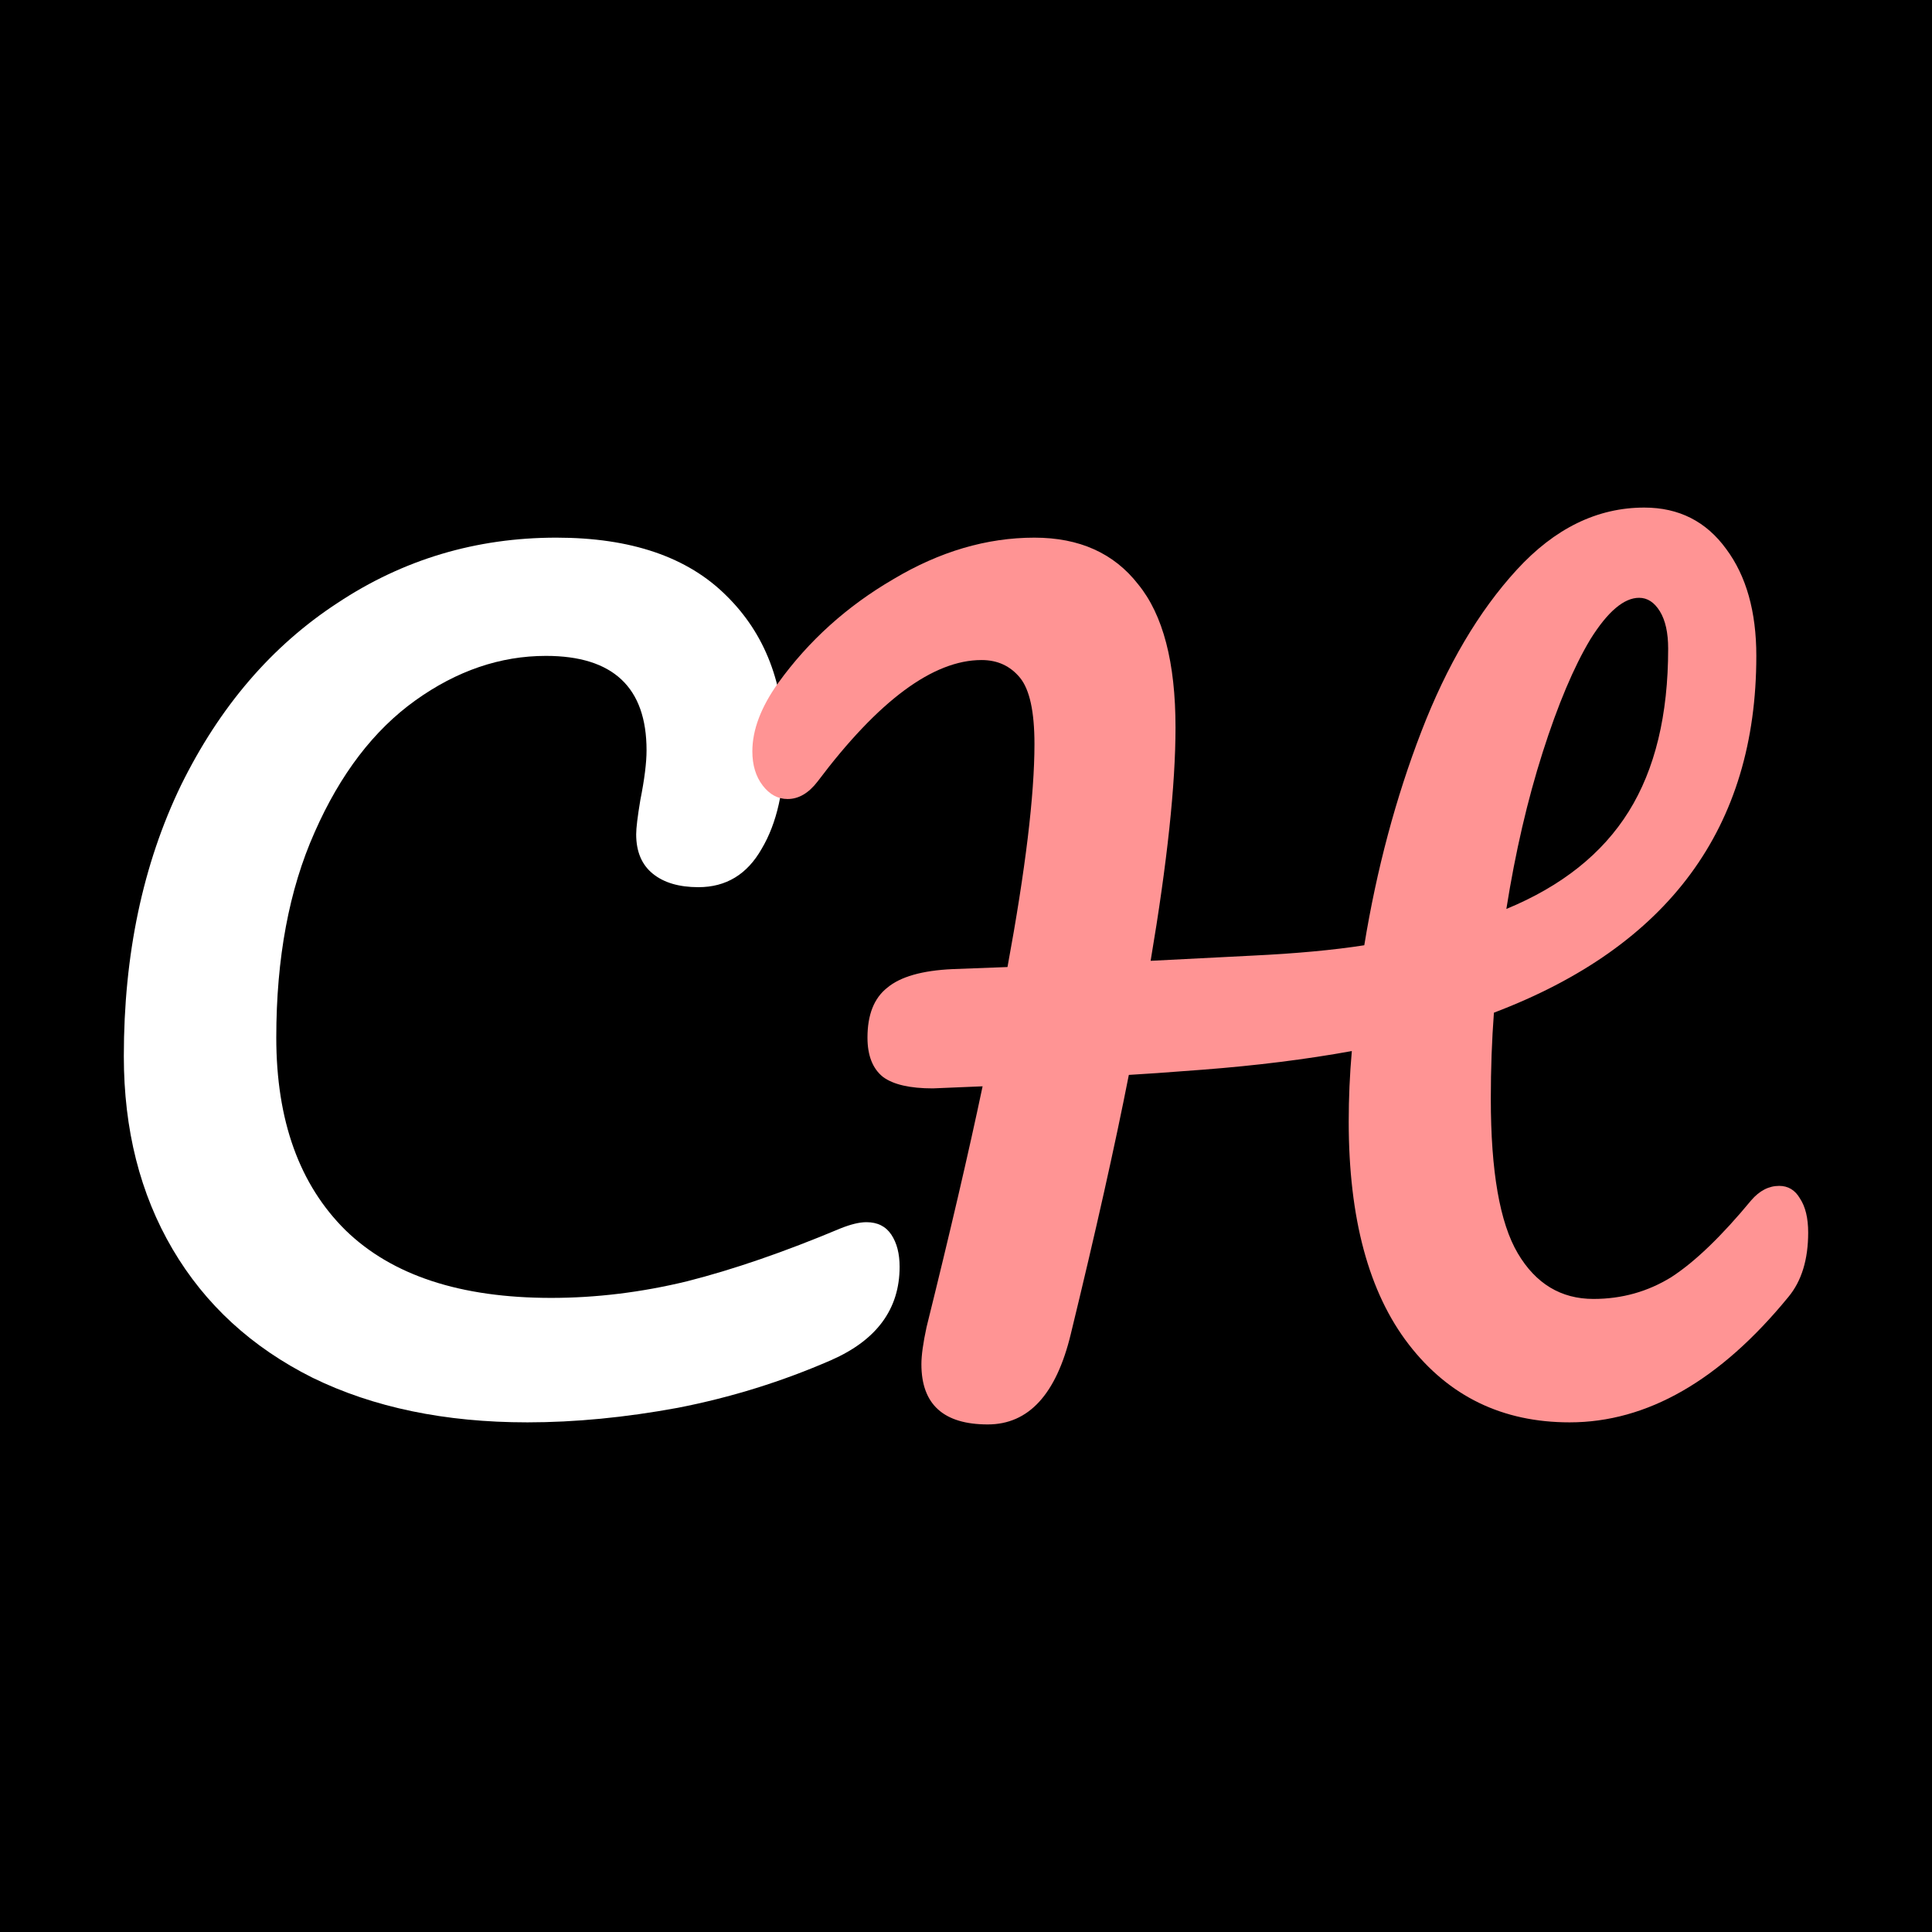
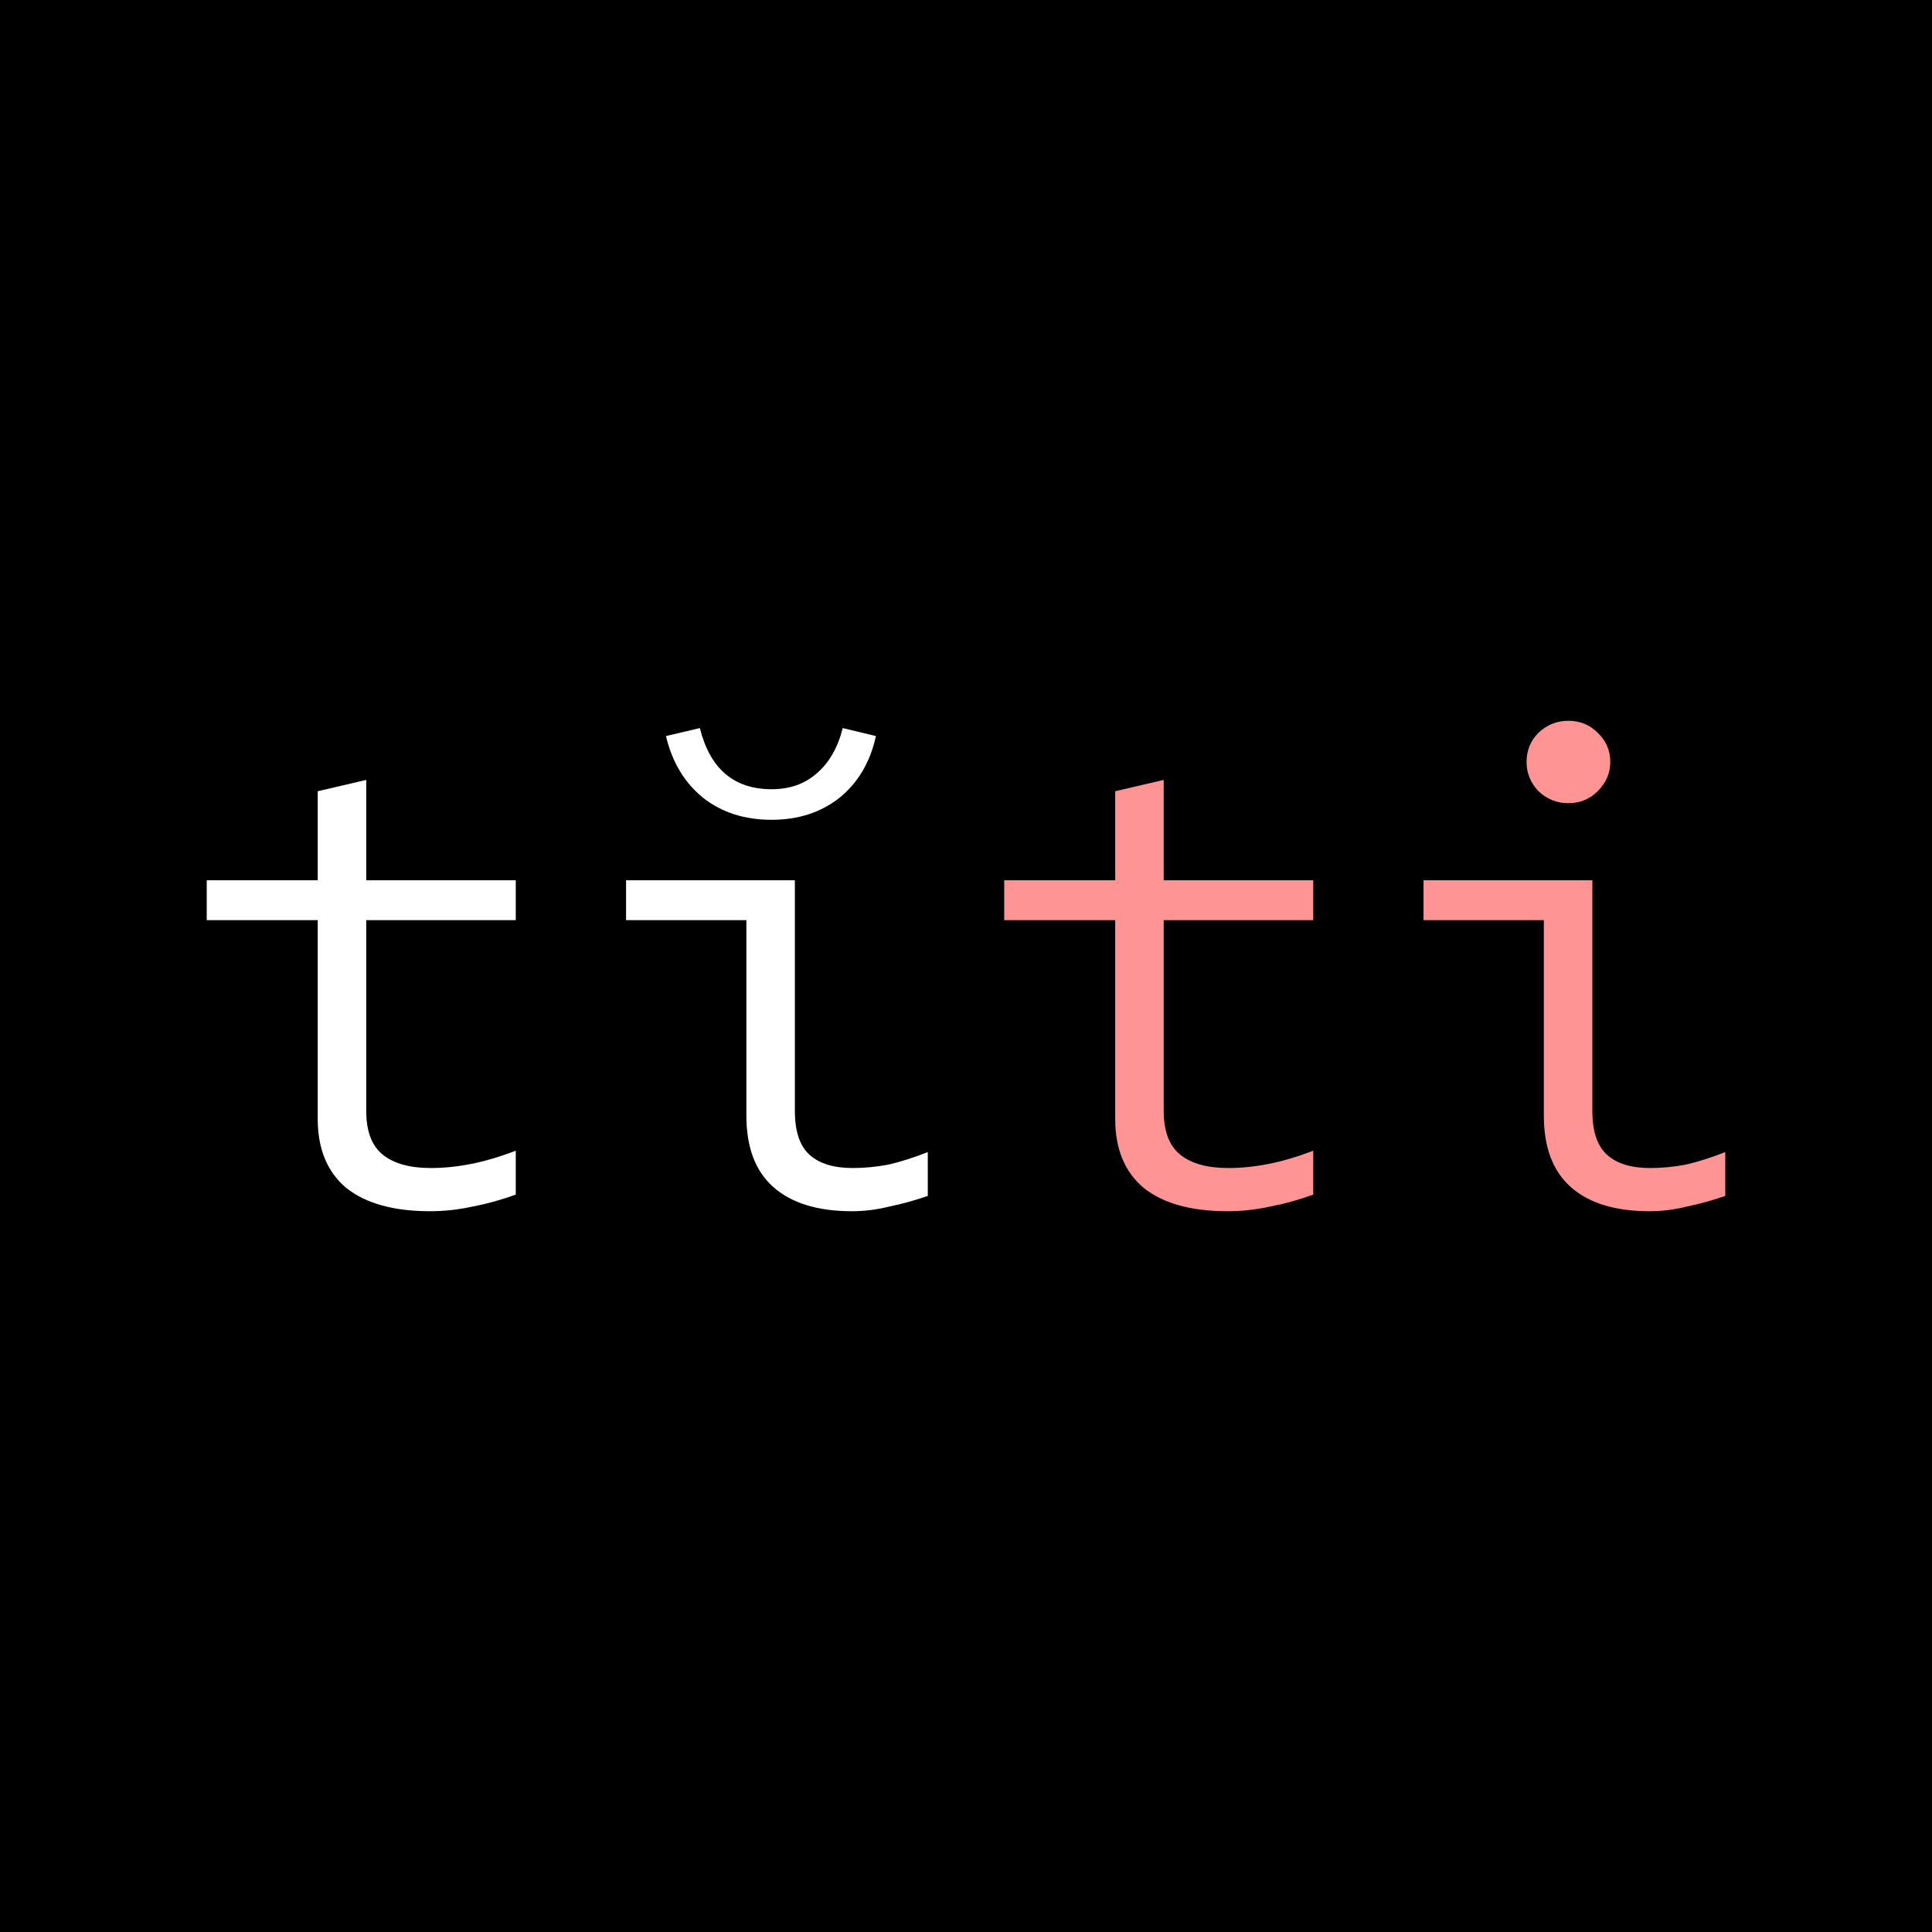
<svg xmlns="http://www.w3.org/2000/svg" width="1024" height="1024" viewBox="0 0 1024 1024" version="1.1" id="svg5">
  <defs id="defs2" />
  <g id="layer2">
    <rect style="fill:#000000;stroke-width:104.06;stroke-opacity:0" id="rect275" width="1024" height="1024" x="0" y="0" />
  </g>
  <g id="layer1">
-     <g aria-label="CH" id="text63" style="font-size:549.718px;line-height:1.25;font-family:Pacifico;-inkscape-font-specification:'Pacifico, Normal';text-align:center;text-anchor:middle;fill:#ff9494;stroke-width:11.453">
-       <path d="m 279.47,753.876 q -65.416,0 -113.792,-23.638 Q 117.303,706.05 91.466,662.073 65.629,618.096 65.629,559.825 q 0,-80.809 30.234,-143.476 30.784,-62.668 83.007,-96.75 52.223,-34.632 115.99,-34.632 59.37,0 90.154,30.784 30.784,30.234 30.784,80.259 0,33.533 -12.094,53.872 -11.544,20.34 -33.533,20.34 -15.392,0 -24.188,-7.146 -8.795,-7.146 -8.795,-20.889 0,-4.947 2.199,-18.141 3.298,-16.492 3.298,-26.386 0,-50.024 -53.323,-50.024 -36.281,0 -69.264,23.638 -32.983,23.638 -53.323,69.814 -20.34,45.627 -20.34,108.844 0,65.966 36.831,102.248 36.831,35.732 108.844,35.732 35.732,0 72.013,-8.795 36.831,-9.345 81.358,-28.036 8.246,-3.298 13.743,-3.298 8.795,0 13.193,6.597 4.398,6.597 4.398,17.041 0,33.533 -36.281,49.475 -39.03,17.041 -81.358,25.287 -41.779,7.696 -79.709,7.696 z" id="path291" style="fill:#ffffff" />
-       <path d="m 942.979,628.54 q 7.146,0 10.994,6.597 4.398,6.597 4.398,18.141 0,21.439 -10.445,34.083 -54.422,66.516 -115.99,66.516 -53.323,0 -85.206,-41.229 -31.884,-41.229 -31.884,-118.189 0,-18.69 1.649,-37.381 -36.281,6.597 -79.159,9.895 -28.585,2.199 -39.03,2.749 -10.994,56.071 -30.784,137.43 -11.544,47.825 -43.977,47.825 -35.182,0 -35.182,-31.884 0,-7.146 2.749,-19.79 18.69,-75.311 29.685,-127.535 l -26.386,1.099 q -18.141,0 -26.386,-6.047 -8.246,-6.597 -8.246,-20.889 0,-18.141 10.445,-26.386 10.445,-8.795 34.632,-9.895 l 29.135,-1.099 q 14.293,-77.51 14.293,-118.189 0,-25.837 -7.696,-35.182 -7.696,-9.345 -20.34,-9.345 -38.48,0 -86.855,64.317 -7.146,9.345 -15.942,9.345 -7.696,0 -13.193,-7.146 -5.497,-7.146 -5.497,-18.141 0,-17.041 13.743,-36.281 24.188,-33.533 61.019,-54.972 36.831,-21.989 74.762,-21.989 35.732,0 54.972,24.737 19.79,24.188 19.79,75.861 0,45.627 -13.193,123.687 l 53.872,-2.749 q 34.632,-1.649 59.37,-5.497 9.895,-60.469 30.234,-113.242 20.34,-52.773 50.574,-85.756 30.234,-32.983 67.615,-32.983 27.486,0 43.428,21.989 15.942,21.439 15.942,56.621 0,136.33 -139.079,189.103 -1.649,21.989 -1.649,45.627 0,57.72 14.293,81.908 14.293,24.188 40.129,24.188 22.538,0 41.229,-11.544 18.69,-12.094 42.328,-40.679 6.597,-7.696 14.842,-7.696 z M 868.767,316.85 q -12.094,0 -25.837,21.989 -13.193,21.989 -25.287,59.919 -12.094,37.931 -19.24,83.007 43.977,-18.141 64.867,-51.673 20.889,-33.533 20.889,-86.306 0,-12.644 -4.398,-19.79 -4.398,-7.146 -10.994,-7.146 z" id="path293" />
+     <g aria-label="tĭti" id="text404-6-3" style="font-size:352.231px;line-height:1.25;font-family:'Red Hat Mono';-inkscape-font-specification:'Red Hat Mono, @wght=400';font-variation-settings:'wght' 400;text-align:center;text-anchor:middle;fill:#ffffff;stroke-width:7.338" transform="translate(3e-5)">
+       <path d="m 227.926,641.973 q -28.883,0 -44.381,-12.328 -15.146,-12.68 -15.146,-36.632 V 487.696 h -58.823 v -21.134 h 58.823 v -47.199 l 25.713,-5.988 v 53.187 h 79.252 v 21.134 h -79.252 v 101.09 q 0,16.203 8.806,23.247 8.806,7.045 25.361,7.045 10.215,0 21.134,-2.113 10.919,-2.113 23.952,-7.045 v 23.247 q -11.624,4.227 -22.895,6.34 -11.271,2.466 -22.543,2.466 z" id="path1006-5" />
+       <path d="m 451.593,641.973 q -27.122,0 -41.563,-12.68 Q 395.588,616.613 395.588,591.252 V 487.696 h -63.754 v -21.134 h 89.467 v 122.224 q 0,16.203 7.749,23.247 7.749,7.045 22.895,7.045 9.158,0 18.668,-1.761 9.51,-2.113 21.134,-6.692 v 23.247 q -10.215,3.522 -20.429,5.636 -9.862,2.466 -19.725,2.466 z M 408.973,434.509 q -21.486,0 -36.28,-11.624 -14.794,-11.976 -19.725,-32.757 l 17.964,-4.227 q 8.101,32.405 38.041,32.405 14.441,0 23.952,-8.454 9.862,-8.454 13.737,-23.952 l 17.612,4.227 q -4.579,20.782 -19.373,32.757 -14.794,11.624 -35.928,11.624 z" id="path1008-6" />
+       <path d="m 650.603,641.973 q -28.883,0 -44.381,-12.328 -15.146,-12.68 -15.146,-36.632 V 487.696 h -58.823 v -21.134 h 58.823 v -47.199 l 25.713,-5.988 v 53.187 h 79.252 v 21.134 h -79.252 v 101.09 q 0,16.203 8.806,23.247 8.806,7.045 25.361,7.045 10.215,0 21.134,-2.113 10.919,-2.113 23.952,-7.045 v 23.247 q -11.624,4.227 -22.895,6.34 -11.271,2.466 -22.543,2.466 z" id="path1010-2" style="fill:#ff9494;fill-opacity:1" />
+       <path d="m 831.297,425.703 q -9.158,0 -15.85,-6.34 -6.34,-6.692 -6.34,-15.498 0,-9.158 6.34,-15.498 6.692,-6.34 15.85,-6.34 9.158,0 15.498,6.34 6.692,6.34 6.692,15.498 0,8.806 -6.692,15.498 -6.34,6.34 -15.498,6.34 z m 42.972,216.27 q -27.122,0 -41.563,-12.68 Q 818.264,616.613 818.264,591.252 V 487.696 h -63.754 v -21.134 h 89.467 v 122.224 q 0,16.203 7.749,23.247 7.749,7.045 22.895,7.045 9.158,0 18.668,-1.761 9.51,-2.113 21.134,-6.692 v 23.247 q -10.215,3.522 -20.429,5.636 -9.862,2.466 -19.725,2.466 z" id="path1012-9" style="fill:#ff9494;fill-opacity:1" />
    </g>
  </g>
</svg>
